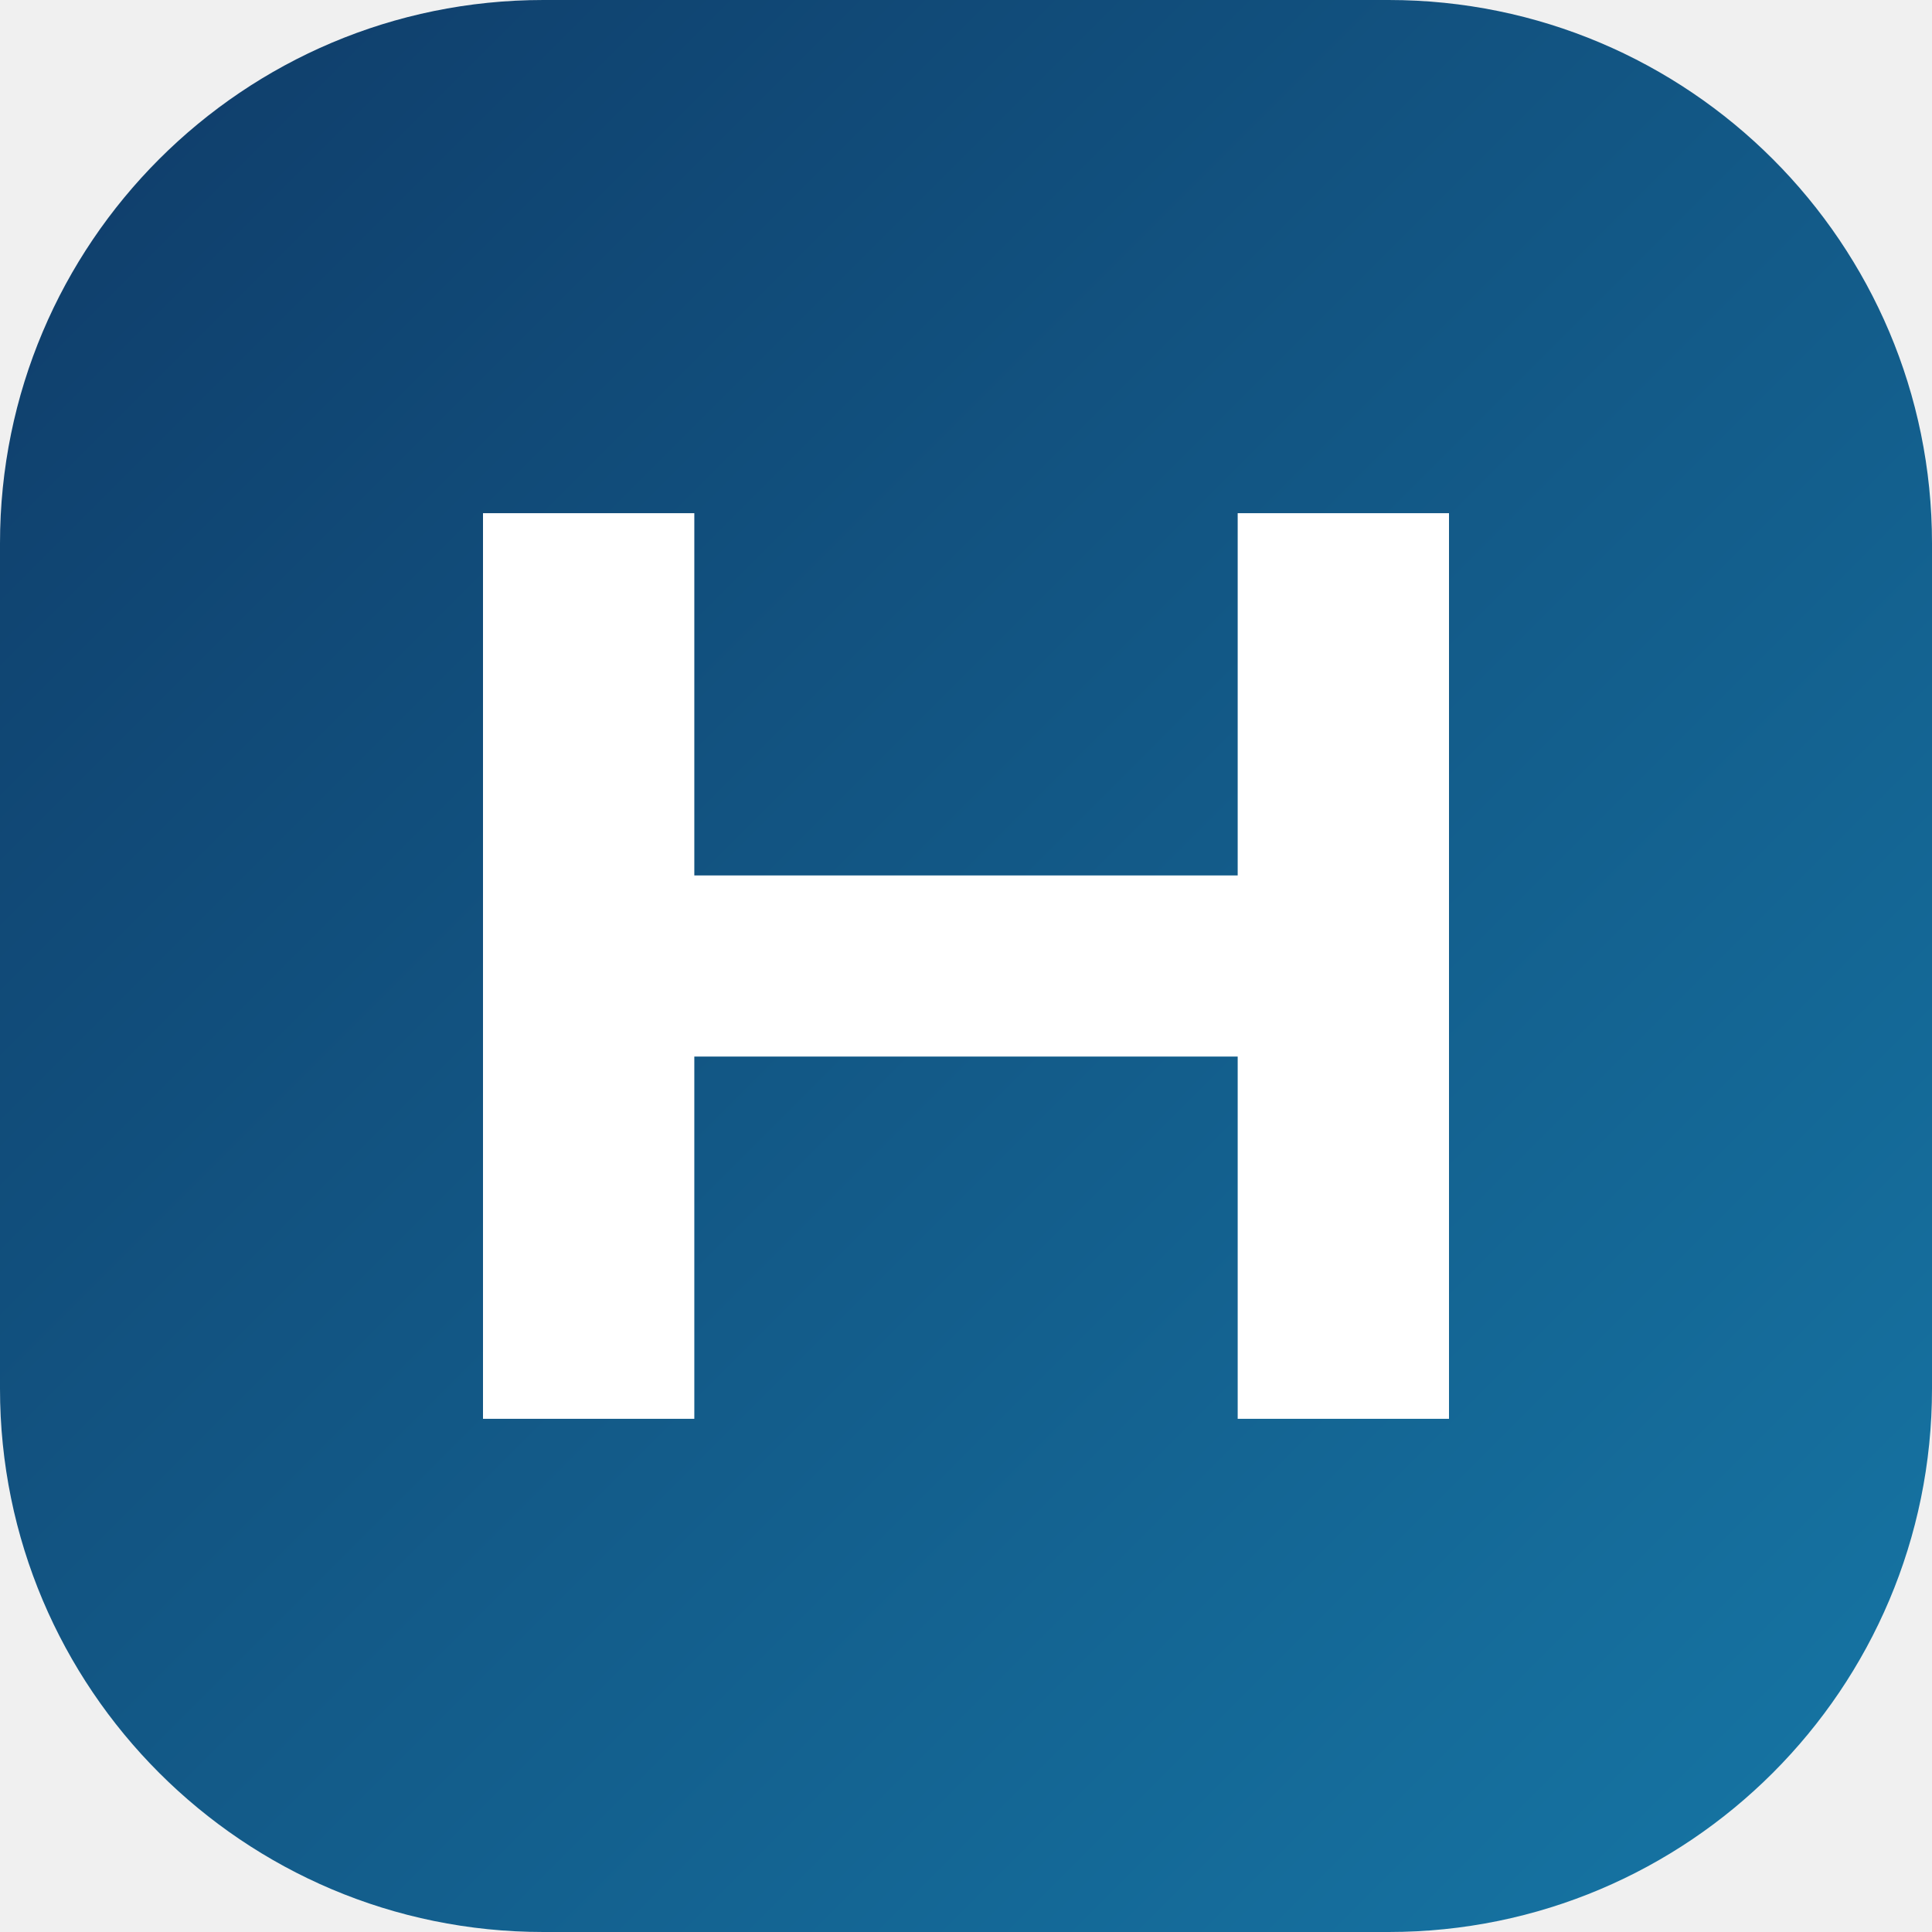
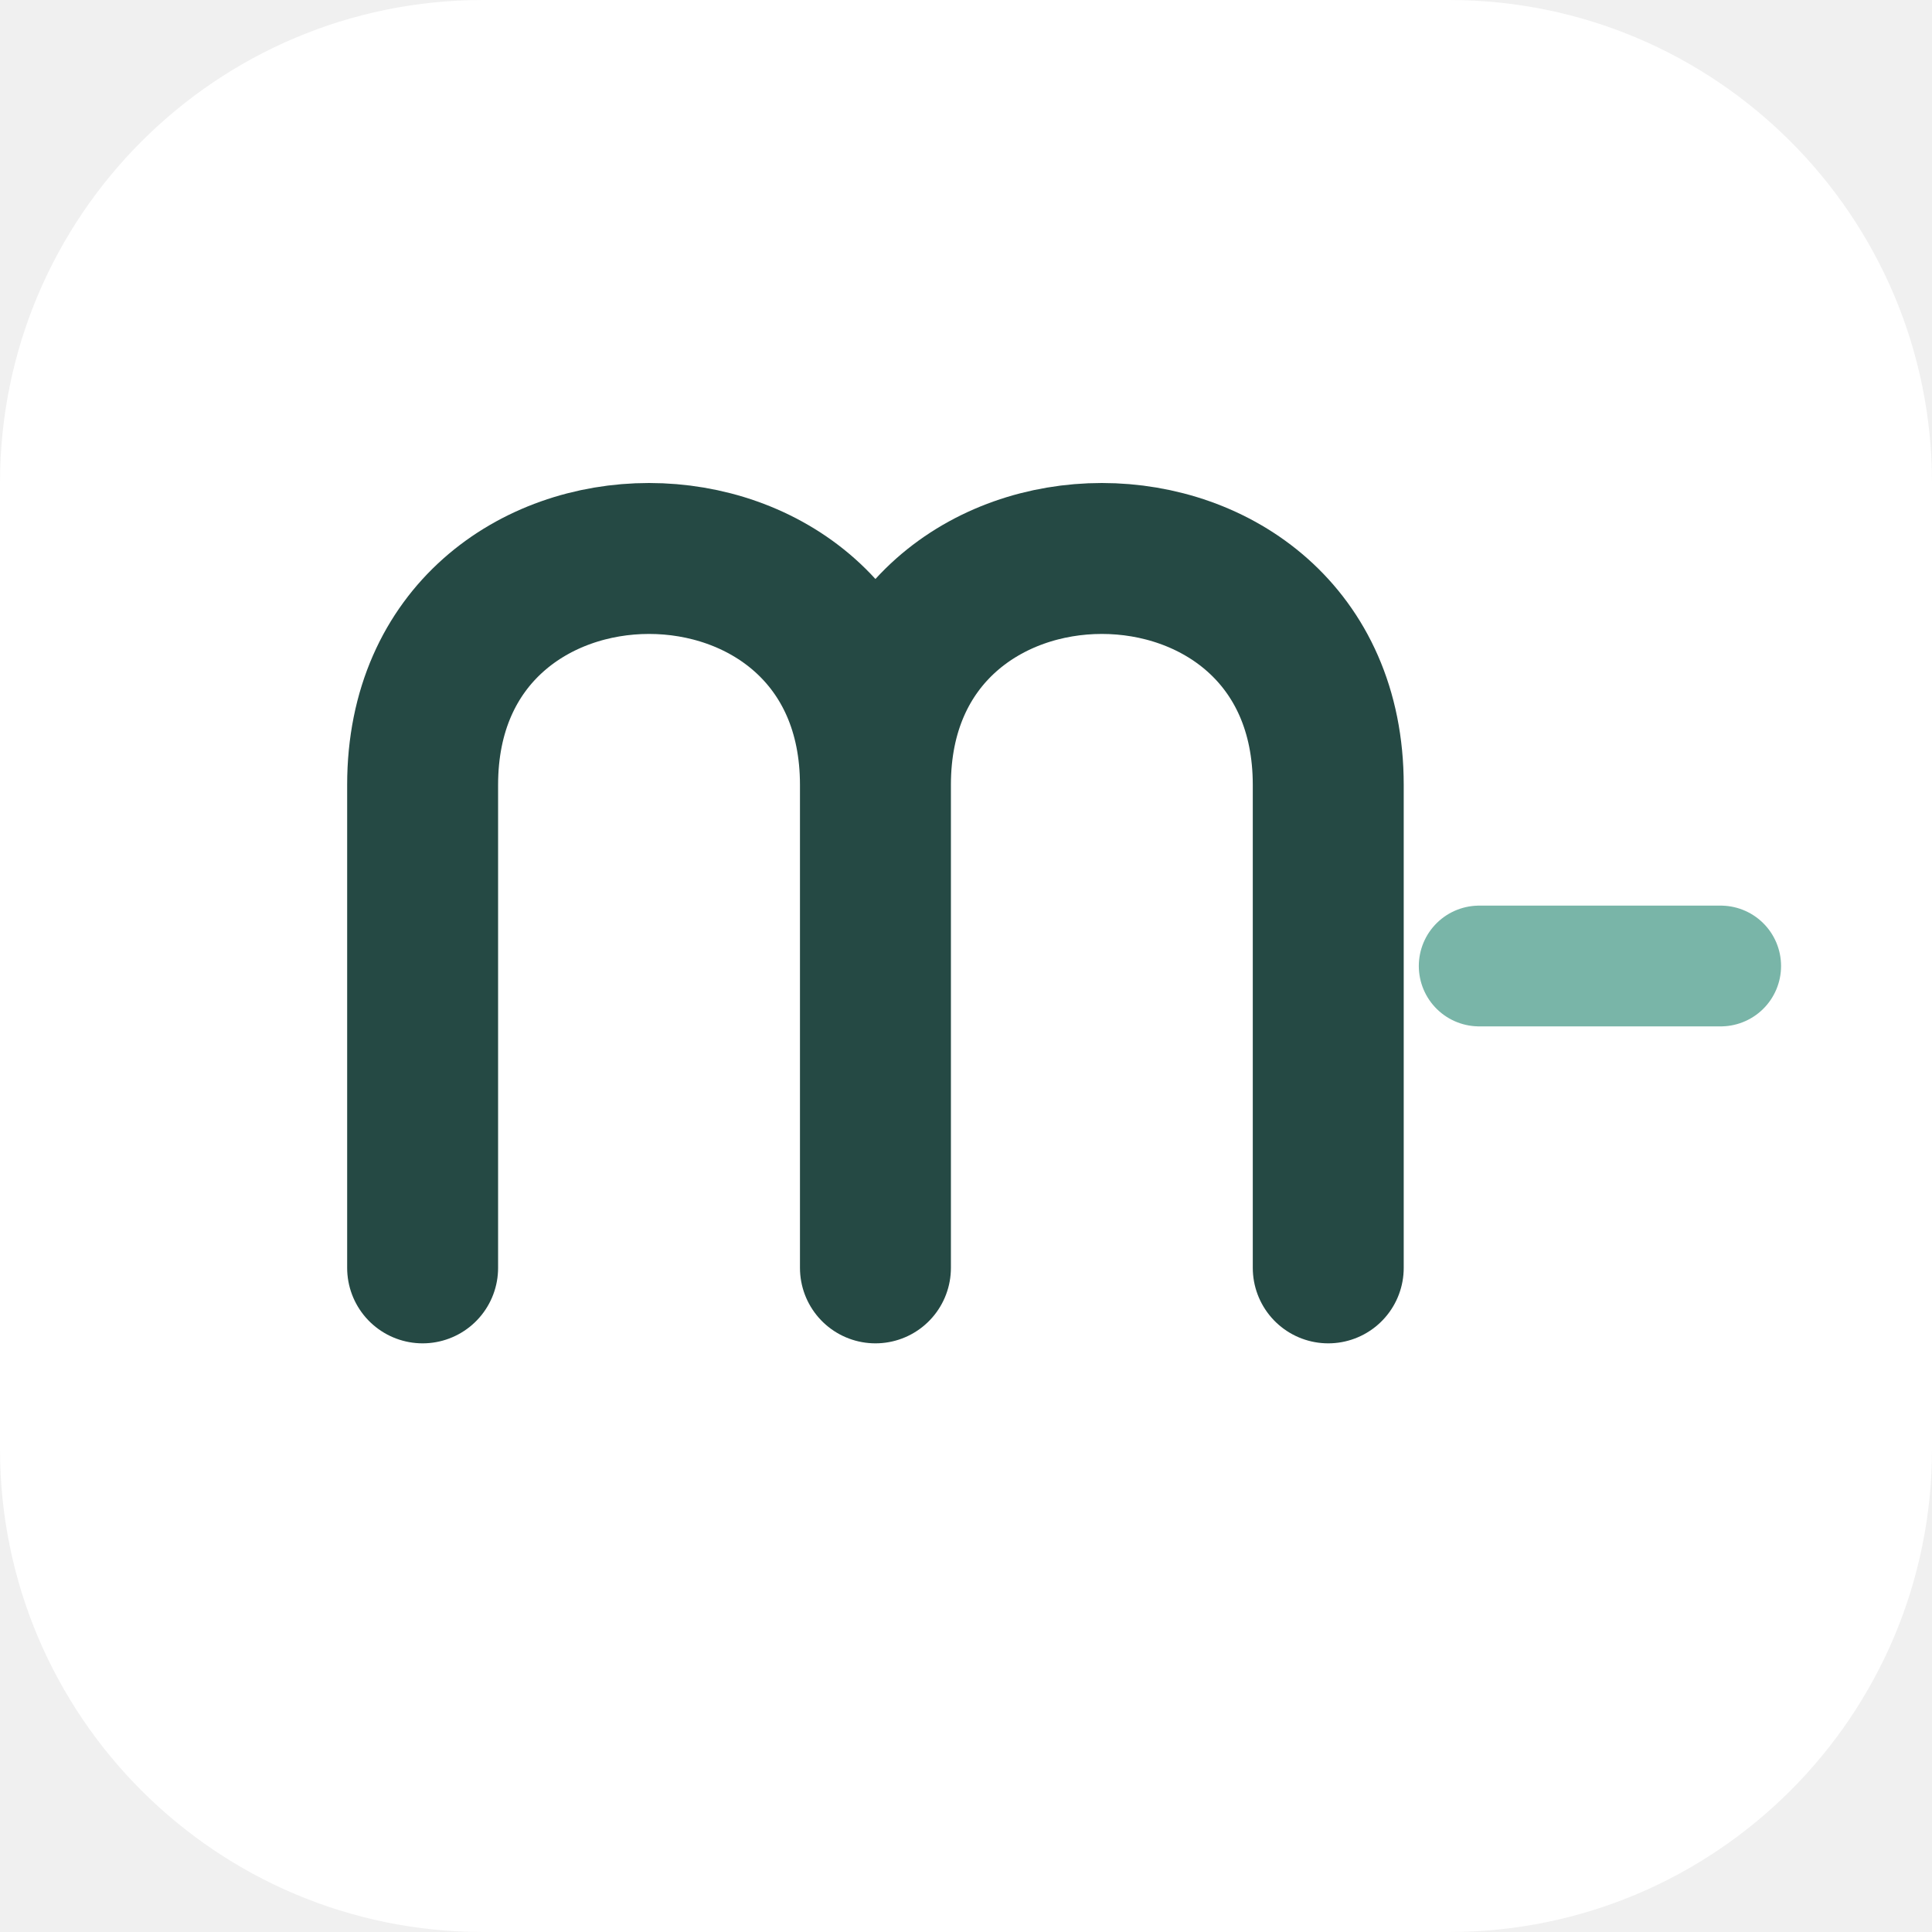
- <svg xmlns="http://www.w3.org/2000/svg" viewBox="0 0 64 64" role="img" aria-label="HRMS">
-   <defs>
-     <linearGradient id="g" x1="0" x2="1" y1="0" y2="1">
-       <stop offset="0" stop-color="#0f3b68" />
-       <stop offset="1" stop-color="#1677a6" />
-     </linearGradient>
-   </defs>
-   <rect width="64" height="64" rx="18" fill="url(#g)" />
-   <path d="M16 17h7v12h18V17h7v30h-7V35H23v12h-7z" fill="#fff" />
+ <svg xmlns="http://www.w3.org/2000/svg" viewBox="0 0 64 64">
+   <rect width="64" height="64" rx="16" fill="#fff" />
+   <path d="M14 42V26c0-10 15-10 15 0v16m0-16c0-10 15-10 15 0v16" fill="none" stroke="#254944" stroke-width="5" stroke-linecap="round" />
+   <path d="M49 32h8" stroke="#79b5a8" stroke-width="4" stroke-linecap="round" />
</svg>
